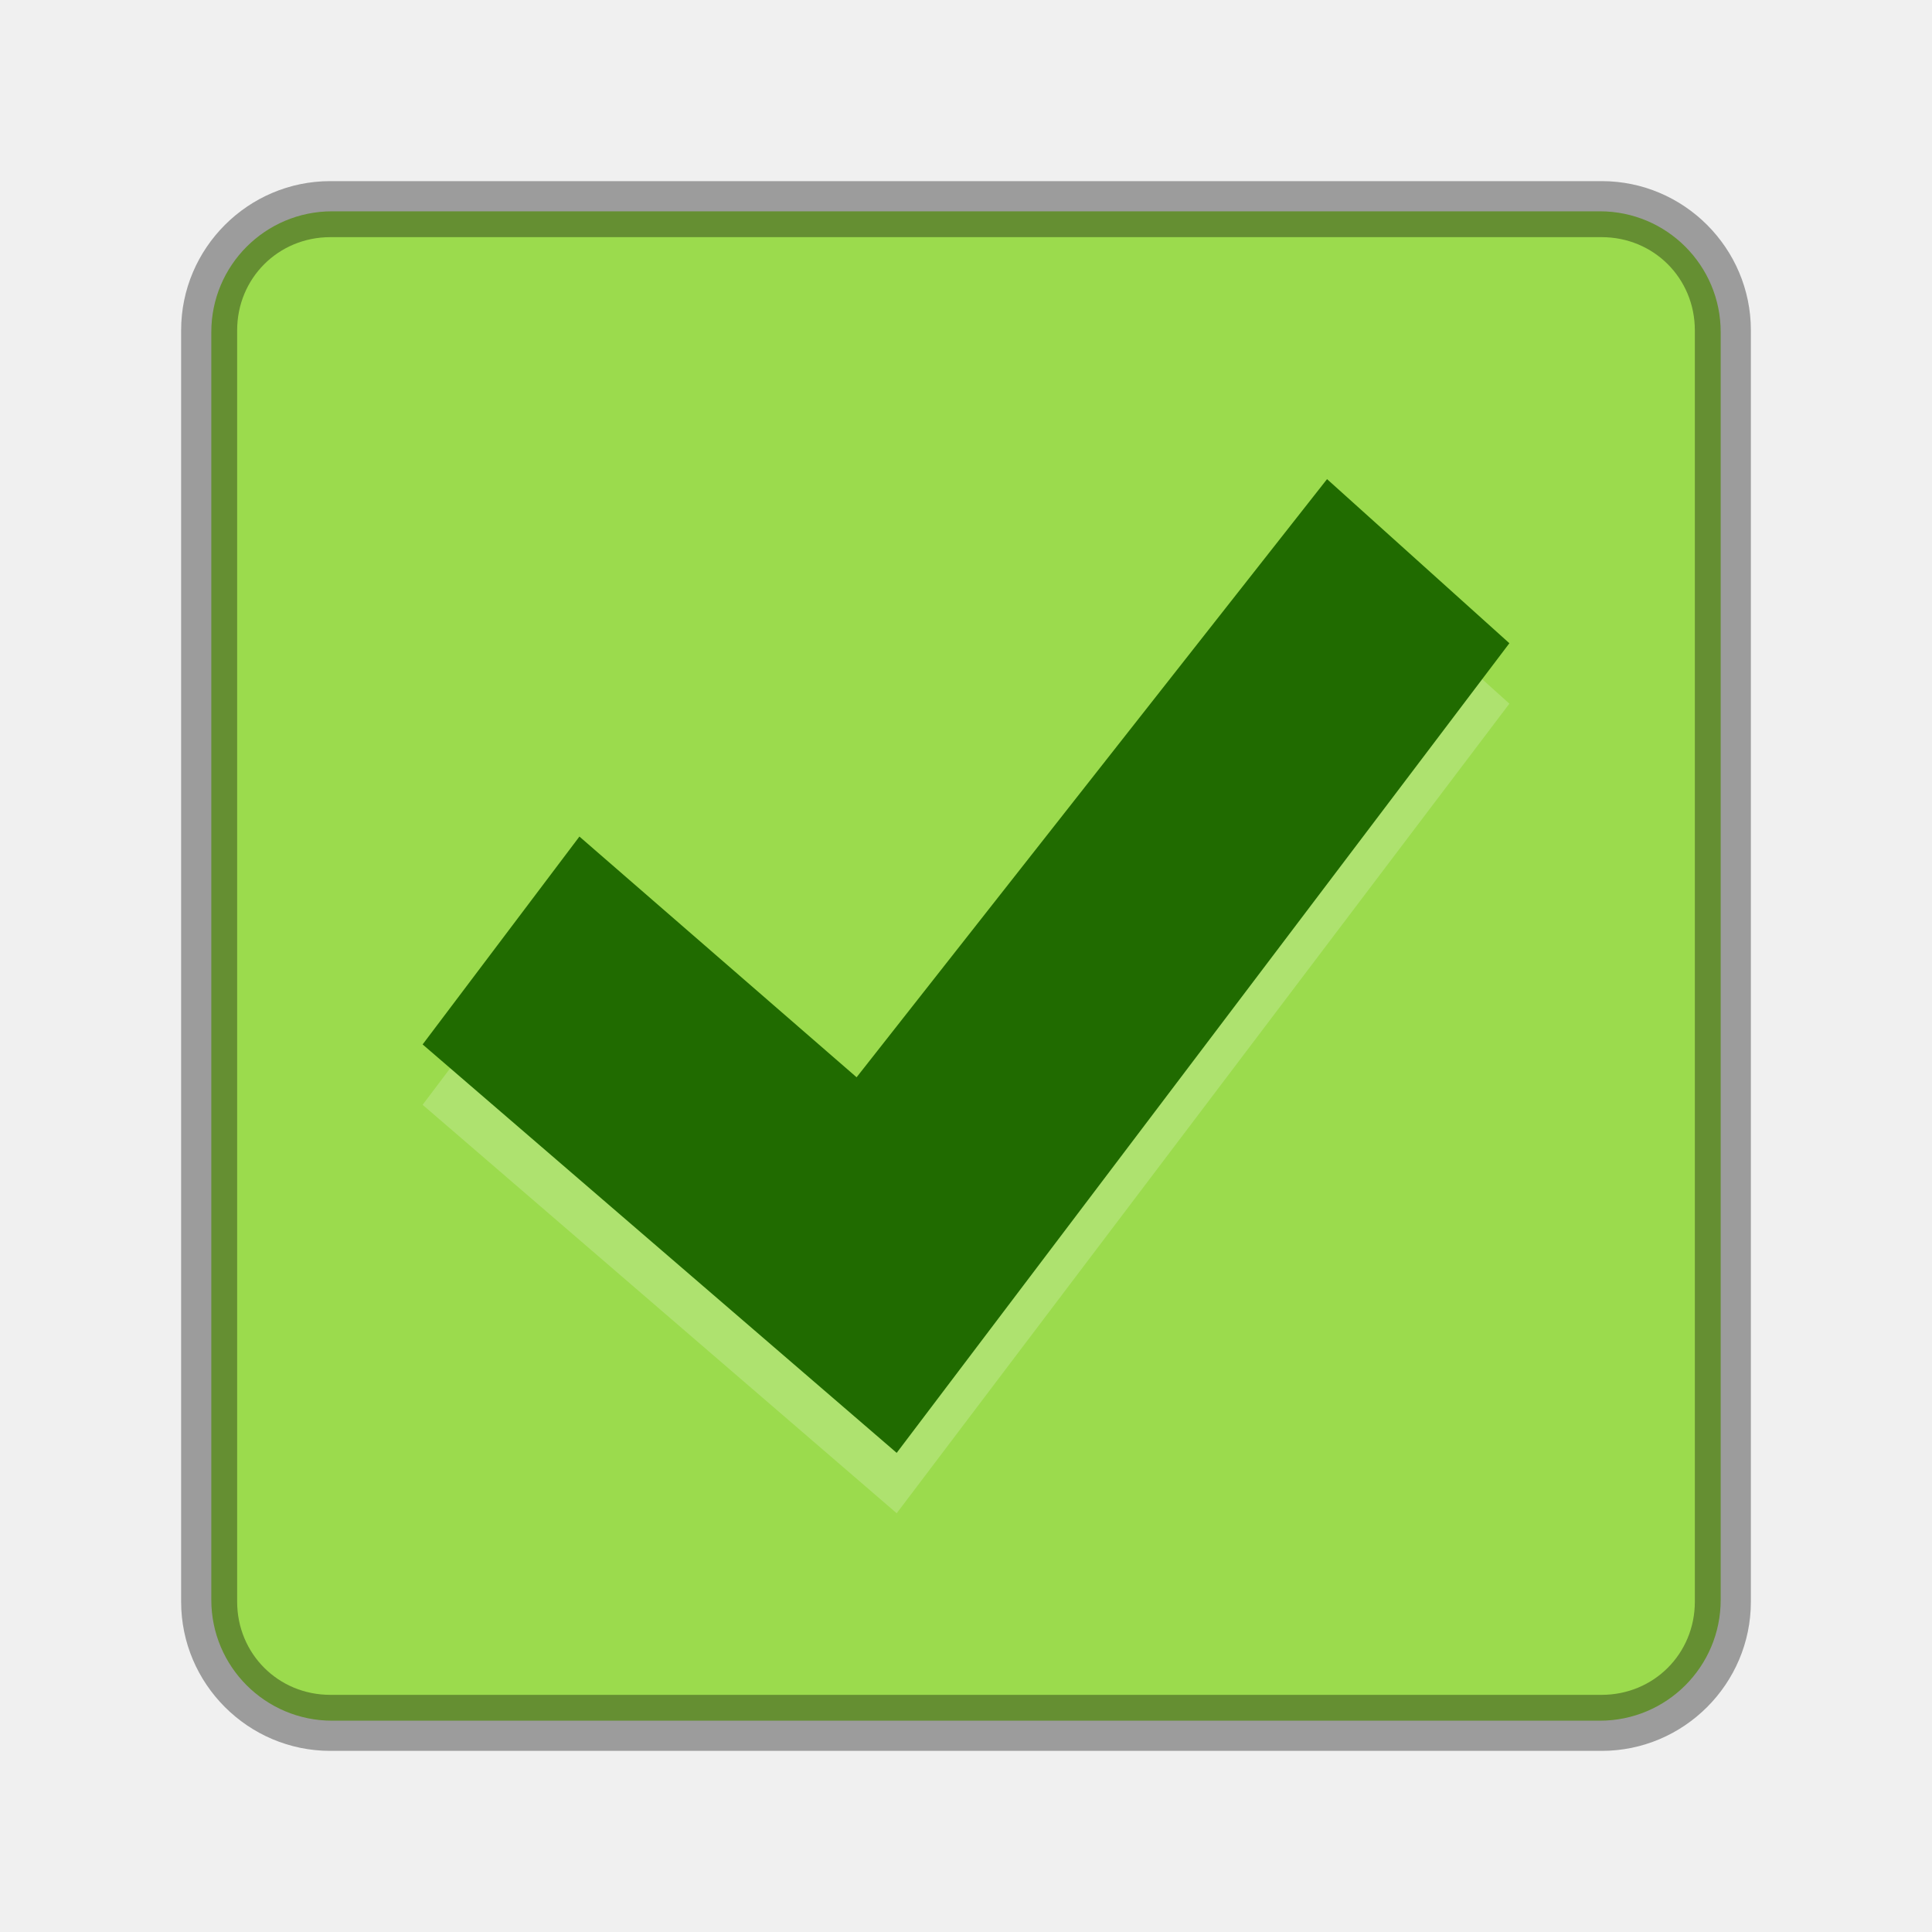
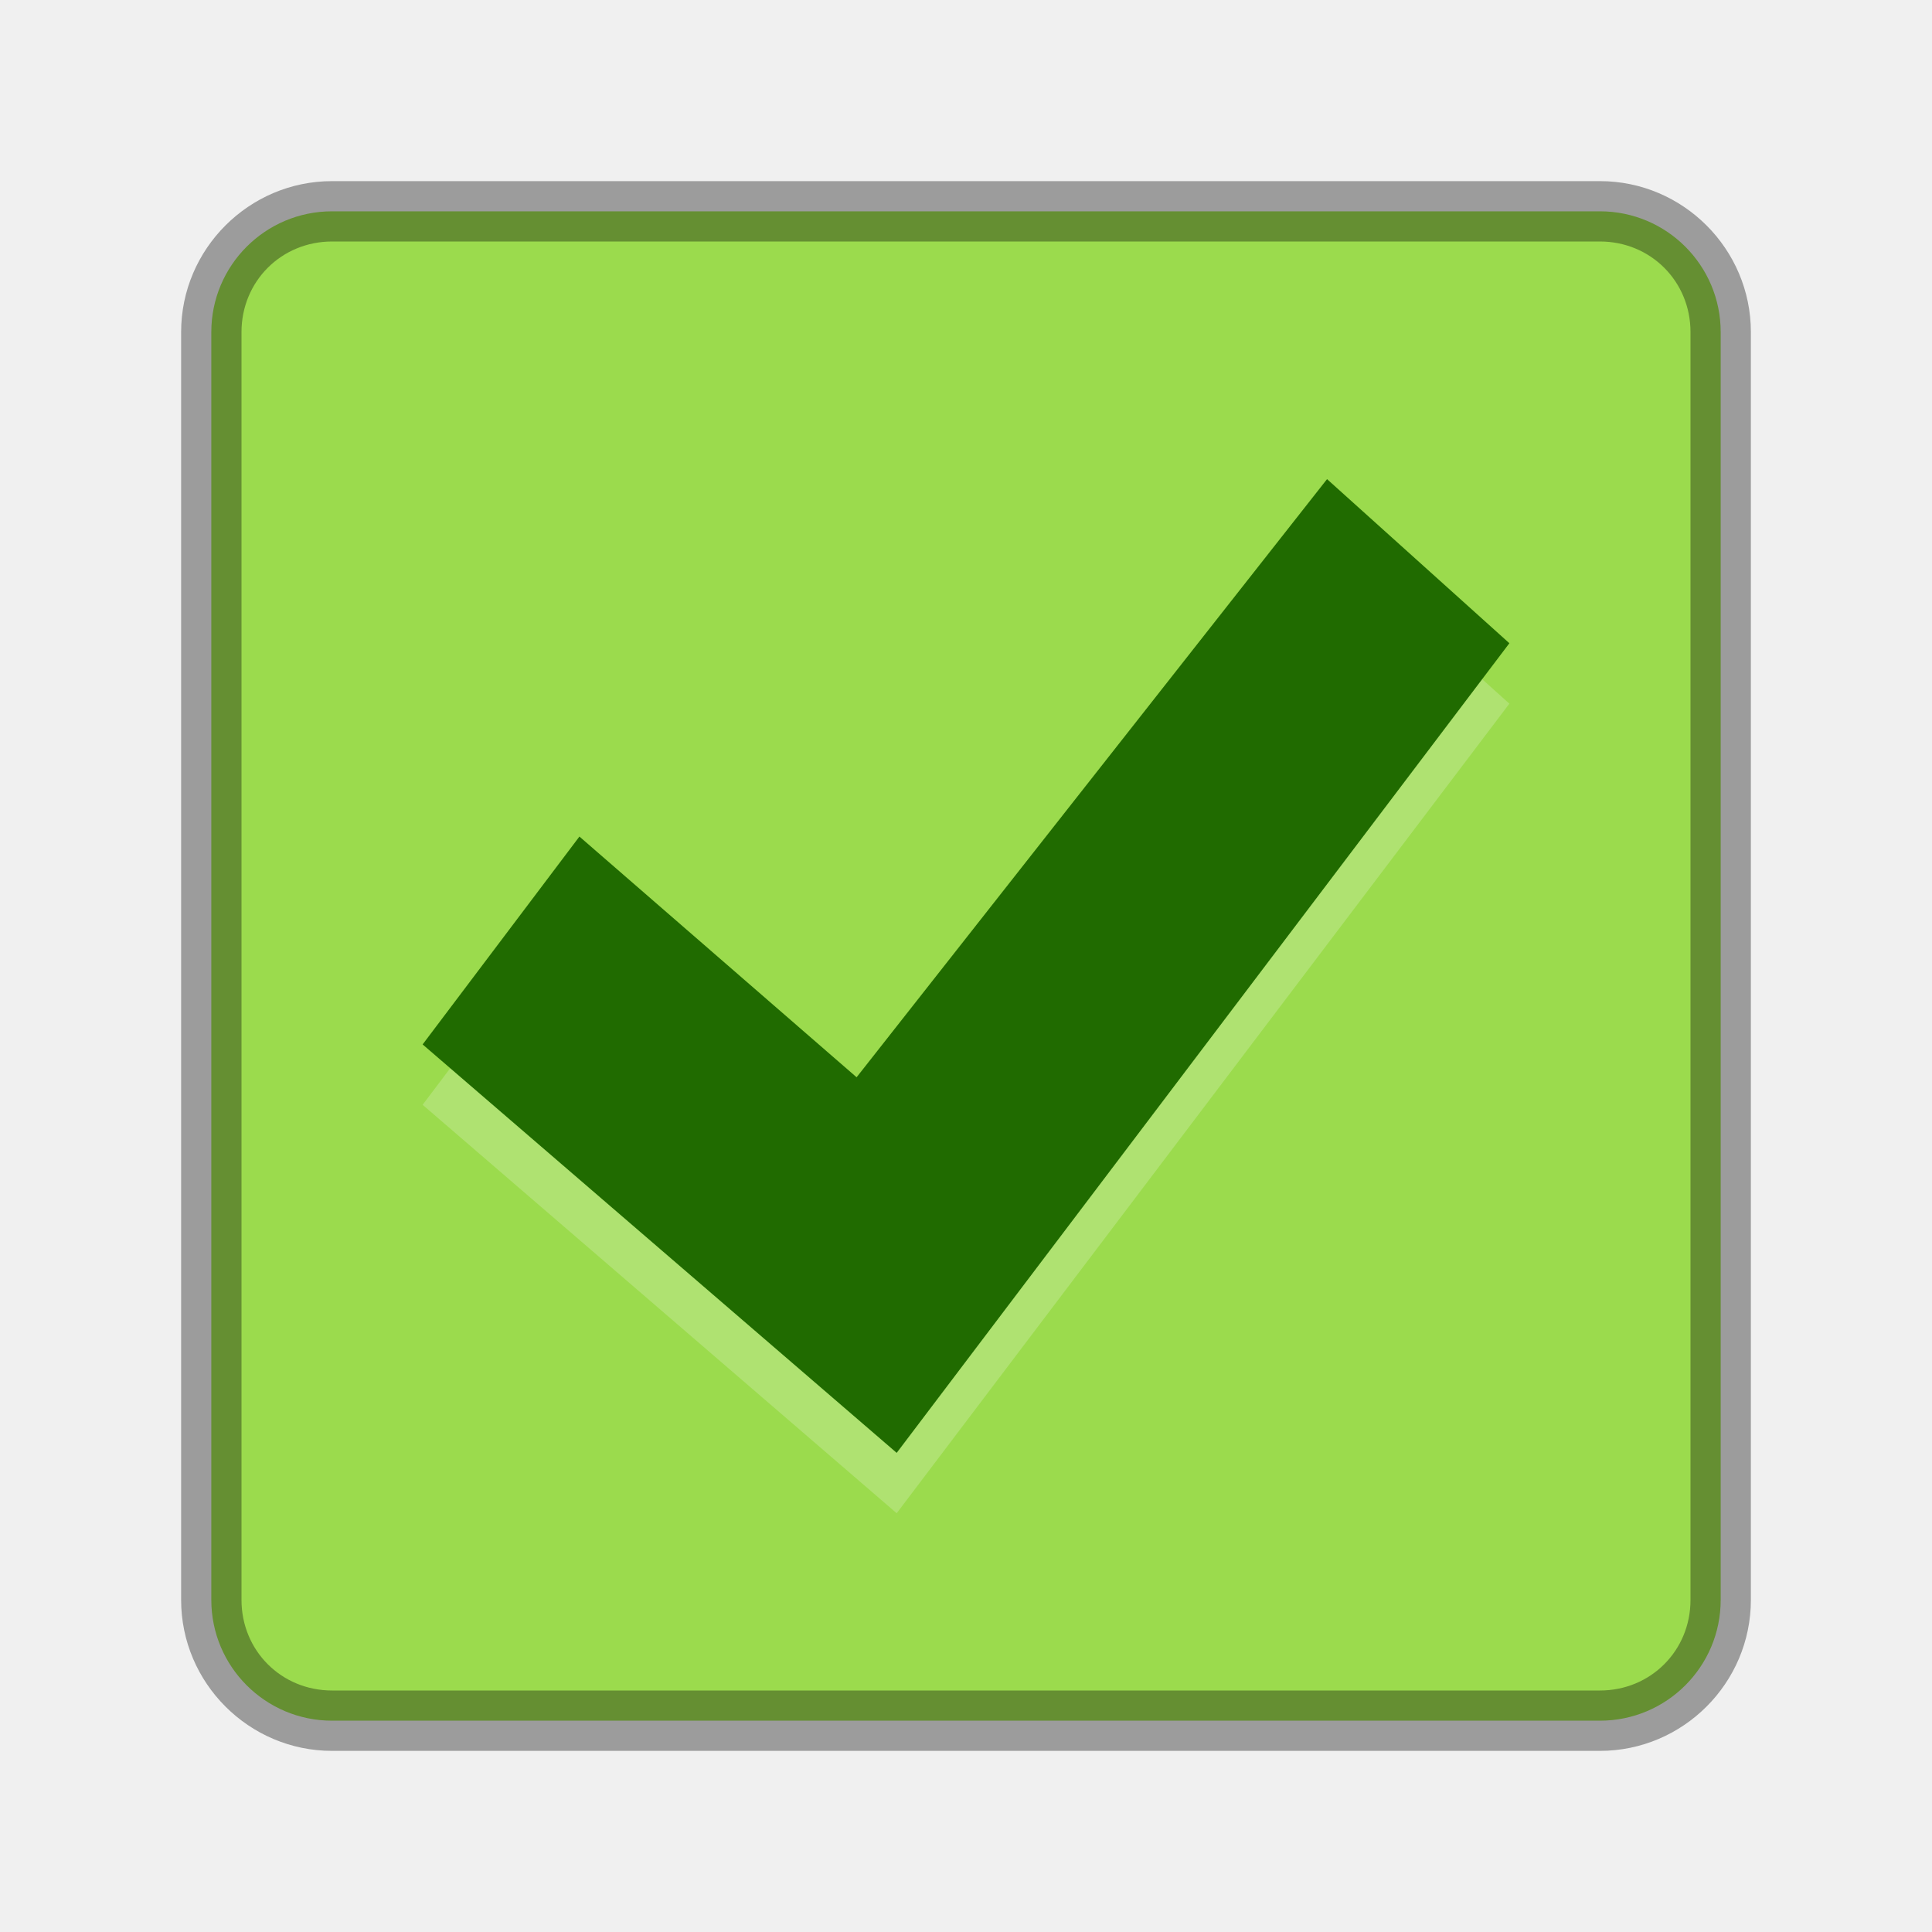
<svg xmlns="http://www.w3.org/2000/svg" version="1.1" viewBox="0 0 32 32" id="svg8">
  <defs id="defs12" />
  <rect x="3.5" y="3.5" width="25" height="25" rx="2" ry="2" color="#000000" fill="#8bbe43" overflow="visible" id="rect2" style="opacity:1;fill:#9bdb4d;fill-opacity:1;stroke-width:0.926" />
-   <path style="color:#000000;font-style:normal;font-variant:normal;font-weight:normal;font-stretch:normal;font-size:medium;line-height:normal;font-family:sans-serif;font-variant-ligatures:normal;font-variant-position:normal;font-variant-caps:normal;font-variant-numeric:normal;font-variant-alternates:normal;font-variant-east-asian:normal;font-feature-settings:normal;font-variation-settings:normal;text-indent:0;text-align:start;text-decoration:none;text-decoration-line:none;text-decoration-style:solid;text-decoration-color:#000000;letter-spacing:normal;word-spacing:normal;text-transform:none;writing-mode:lr-tb;direction:ltr;text-orientation:mixed;dominant-baseline:auto;baseline-shift:baseline;text-anchor:start;white-space:normal;shape-padding:0;shape-margin:0;inline-size:0;clip-rule:nonzero;display:inline;overflow:visible;visibility:visible;opacity:0.35;isolation:auto;mix-blend-mode:normal;color-interpolation:sRGB;color-interpolation-filters:linearRGB;solid-color:#000000;solid-opacity:1;vector-effect:none;fill:#000000;fill-opacity:1;fill-rule:nonzero;stroke:none;stroke-width:0.929;stroke-linecap:round;stroke-linejoin:round;stroke-miterlimit:4;stroke-dasharray:none;stroke-dashoffset:0;stroke-opacity:1;color-rendering:auto;image-rendering:auto;shape-rendering:auto;text-rendering:auto;enable-background:accumulate;stop-color:#000000;stop-opacity:1" d="M 5.471,3 C 4.11,3 3,4.11 3,5.471 V 26.529 C 3,27.89 4.11,29 5.471,29 H 26.529 C 27.89,29 29,27.89 29,26.529 V 5.471 C 29,4.11 27.89,3 26.529,3 Z m 0,0.928 H 26.529 c 0.862,0 1.543,0.681 1.543,1.543 V 26.529 c 0,0.862 -0.681,1.543 -1.543,1.543 H 5.471 c -0.862,0 -1.543,-0.681 -1.543,-1.543 V 5.471 c 0,-0.862 0.681,-1.543 1.543,-1.543 z" id="path836" />
-   <path style="color:#000000;display:inline;overflow:visible;visibility:visible;opacity:0.2;fill:#ffffff;fill-opacity:0.966;fill-rule:nonzero;stroke:none;stroke-width:1.265;marker:none;enable-background:accumulate" id="path2922-6-6-0-9-4-2-3" d="M 21.98,8.936 25,11.655 14.852,25.064 7,18.299 l 2.597,-3.443 4.591,3.987 z" />
+   <path style="color:#000000;display:inline;overflow:visible;visibility:visible;opacity:0.2;fill:#ffffff;fill-opacity:1;fill-rule:nonzero;stroke:none;stroke-width:1.265;marker:none;enable-background:accumulate" id="path2922-6-6-0-9-4-2-3" d="M 21.98,8.936 25,11.655 14.852,25.064 7,18.299 l 2.597,-3.443 4.591,3.987 z" />
  <path style="color:#000000;display:inline;overflow:visible;visibility:visible;opacity:1;fill:#206b00;fill-opacity:1;fill-rule:nonzero;stroke:none;stroke-width:1.265;marker:none;enable-background:accumulate" id="path2922-6-6-0-9-4-2" d="M 21.98,7.936 25,10.654 14.852,24.064 7,17.299 l 2.597,-3.443 4.591,3.987 z" />
+   <path style="color:#000000;font-style:normal;font-variant:normal;font-weight:normal;font-stretch:normal;font-size:medium;line-height:normal;font-family:sans-serif;font-variant-ligatures:normal;font-variant-position:normal;font-variant-caps:normal;font-variant-numeric:normal;font-variant-alternates:normal;font-feature-settings:normal;text-indent:0;text-align:start;text-decoration:none;text-decoration-line:none;text-decoration-style:solid;text-decoration-color:#000000;letter-spacing:normal;word-spacing:normal;text-transform:none;writing-mode:lr-tb;direction:ltr;text-orientation:mixed;dominant-baseline:auto;baseline-shift:baseline;text-anchor:start;white-space:normal;shape-padding:0;clip-rule:nonzero;display:inline;overflow:visible;visibility:visible;opacity:0.35;isolation:auto;mix-blend-mode:normal;color-interpolation:sRGB;color-interpolation-filters:linearRGB;solid-color:#000000;solid-opacity:1;vector-effect:none;fill:#000000;fill-opacity:1;fill-rule:nonzero;stroke:none;stroke-width:1;stroke-linecap:butt;stroke-linejoin:miter;stroke-miterlimit:4;stroke-dasharray:none;stroke-dashoffset:0;stroke-opacity:1;color-rendering:auto;image-rendering:auto;shape-rendering:auto;text-rendering:auto;enable-background:accumulate" d="M 5.5,3 C 4.124,3 3,4.124 3,5.5 v 21 C 3,27.876 4.124,29 5.5,29 h 21 C 27.876,29 29,27.876 29,26.5 V 5.5 C 29,4.124 27.876,3 26.5,3 Z m 0,1 h 21 C 27.34,4 28,4.66 28,5.5 v 21 C 28,27.34 27.34,28 26.5,28 H 5.5 C 4.66,28 4,27.34 4,26.5 V 5.5 C 4,4.66 4.66,4 5.5,4 Z" id="rect2-6" />
</svg>
